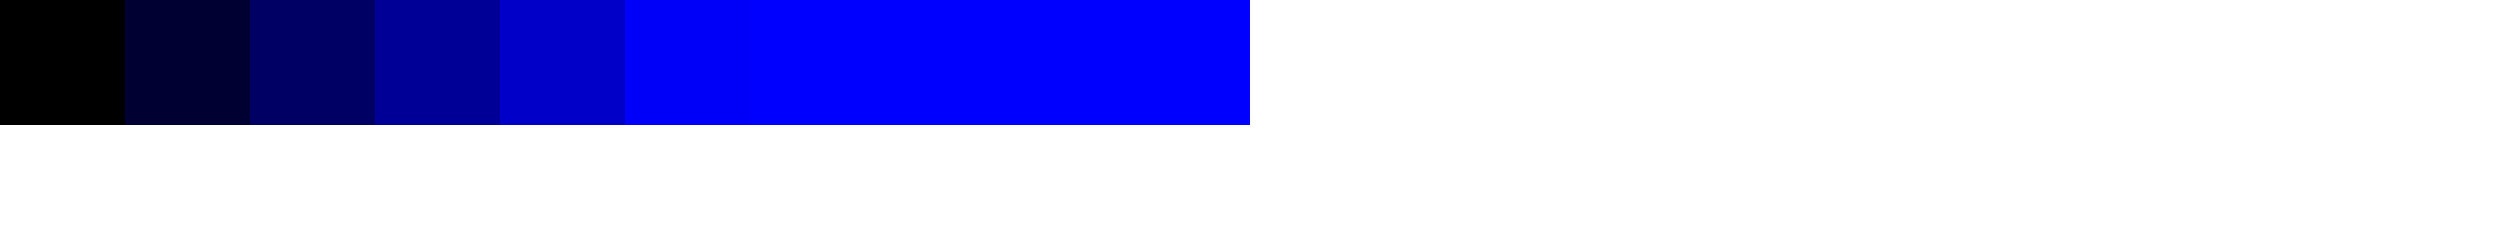
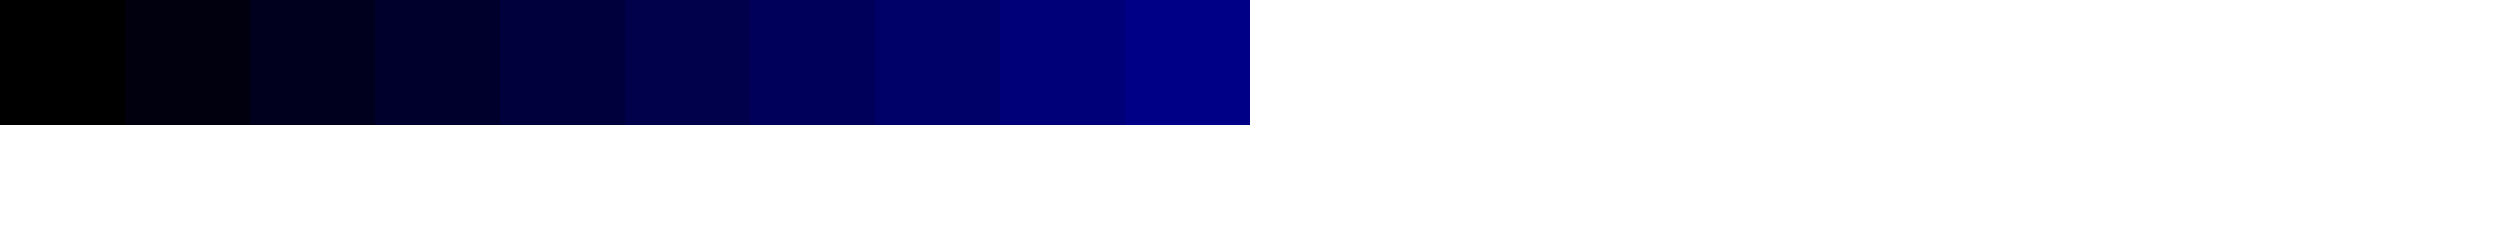
<svg xmlns="http://www.w3.org/2000/svg" width="1000.00" height="100.00">
  <rect x="0.000" y="0.000" width="50.00" height="50.00" style="fill:rgb(0,0,0)" />
-   <rect x="50.000" y="0.000" width="50.00" height="50.00" style="fill:rgb(0,0,50)" />
-   <rect x="100.000" y="0.000" width="50.00" height="50.00" style="fill:rgb(0,0,100)" />
-   <rect x="150.000" y="0.000" width="50.00" height="50.00" style="fill:rgb(0,0,150)" />
-   <rect x="200.000" y="0.000" width="50.00" height="50.00" style="fill:rgb(0,0,200)" />
-   <rect x="250.000" y="0.000" width="50.00" height="50.00" style="fill:rgb(0,0,250)" />
-   <rect x="300.000" y="0.000" width="50.00" height="50.00" style="fill:rgb(0,0,300)" />
-   <rect x="350.000" y="0.000" width="50.00" height="50.00" style="fill:rgb(0,0,350)" />
-   <rect x="400.000" y="0.000" width="50.00" height="50.00" style="fill:rgb(0,0,400)" />
-   <rect x="450.000" y="0.000" width="50.00" height="50.00" style="fill:rgb(0,0,450)" />
+   <rect x="50.000" y="0.000" width="50.00" height="50.00" style="fill:rgb(0,0,15)" />
+   <rect x="100.000" y="0.000" width="50.00" height="50.00" style="fill:rgb(0,0,30)" />
+   <rect x="150.000" y="0.000" width="50.00" height="50.00" style="fill:rgb(0,0,45)" />
+   <rect x="200.000" y="0.000" width="50.00" height="50.00" style="fill:rgb(0,0,60)" />
+   <rect x="250.000" y="0.000" width="50.00" height="50.00" style="fill:rgb(0,0,75)" />
+   <rect x="300.000" y="0.000" width="50.00" height="50.00" style="fill:rgb(0,0,90)" />
+   <rect x="350.000" y="0.000" width="50.00" height="50.00" style="fill:rgb(0,0,105)" />
+   <rect x="400.000" y="0.000" width="50.00" height="50.00" style="fill:rgb(0,0,120)" />
+   <rect x="450.000" y="0.000" width="50.00" height="50.00" style="fill:rgb(0,0,135)" />
</svg>
